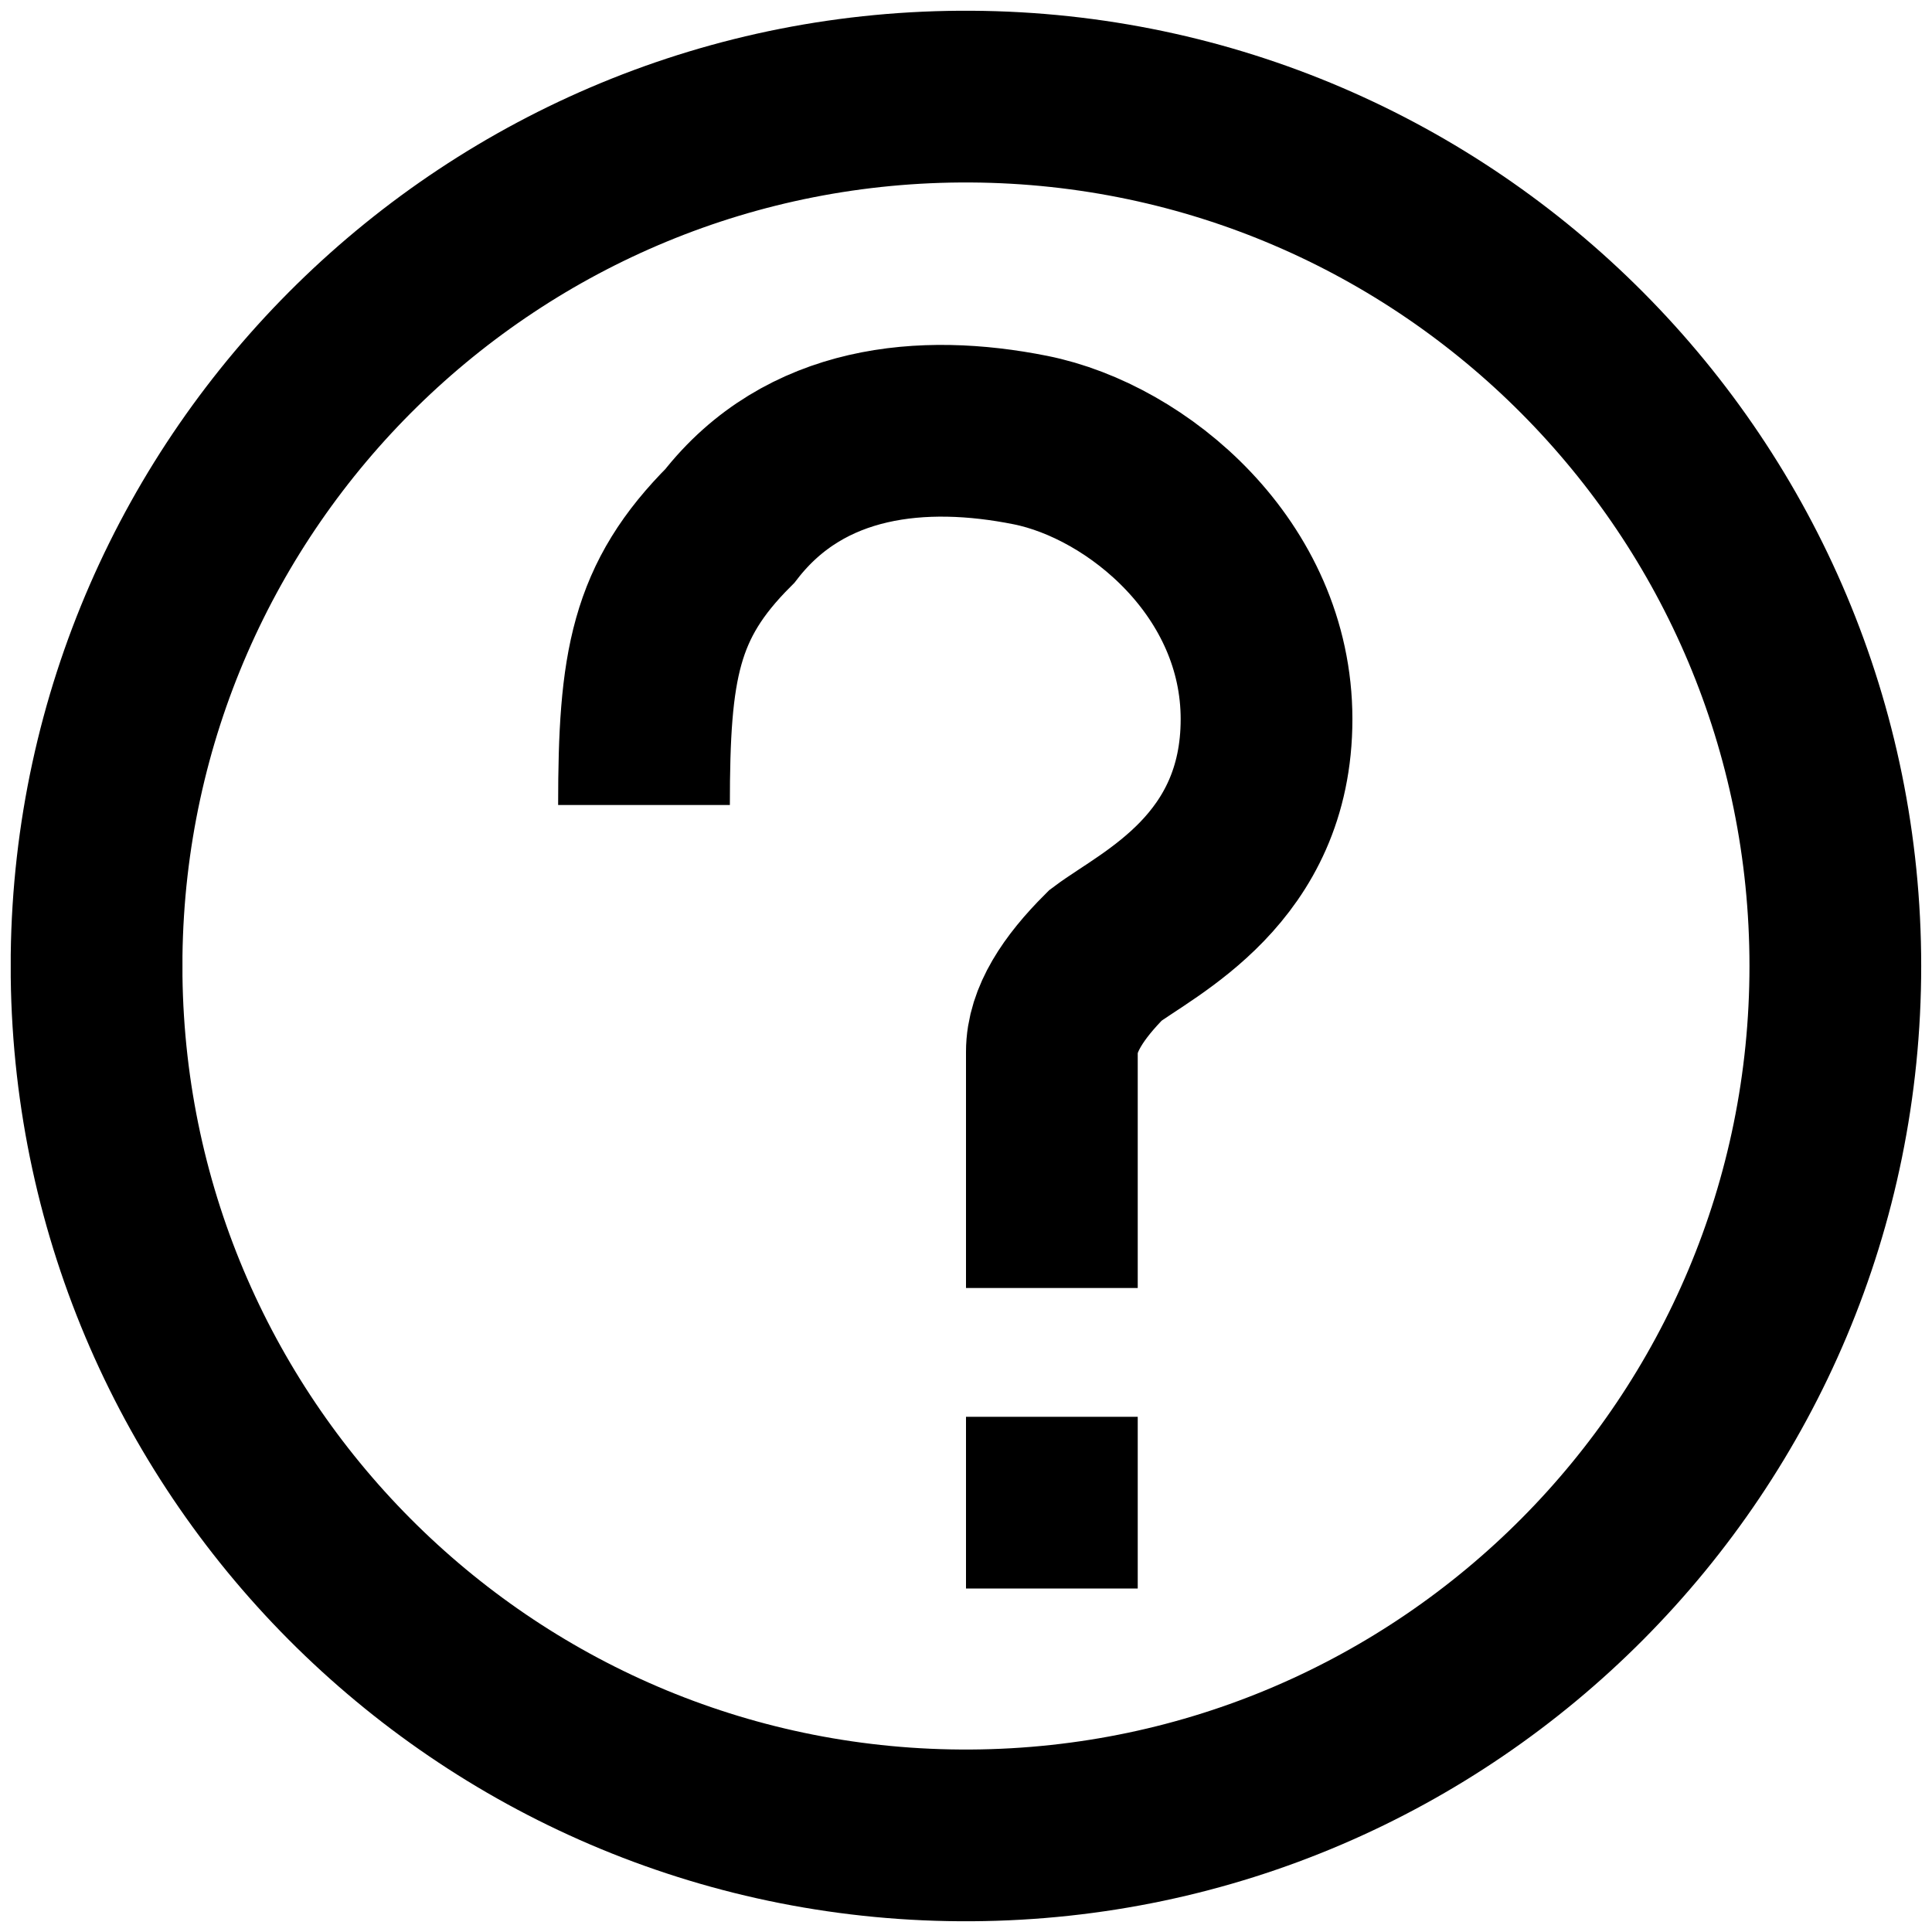
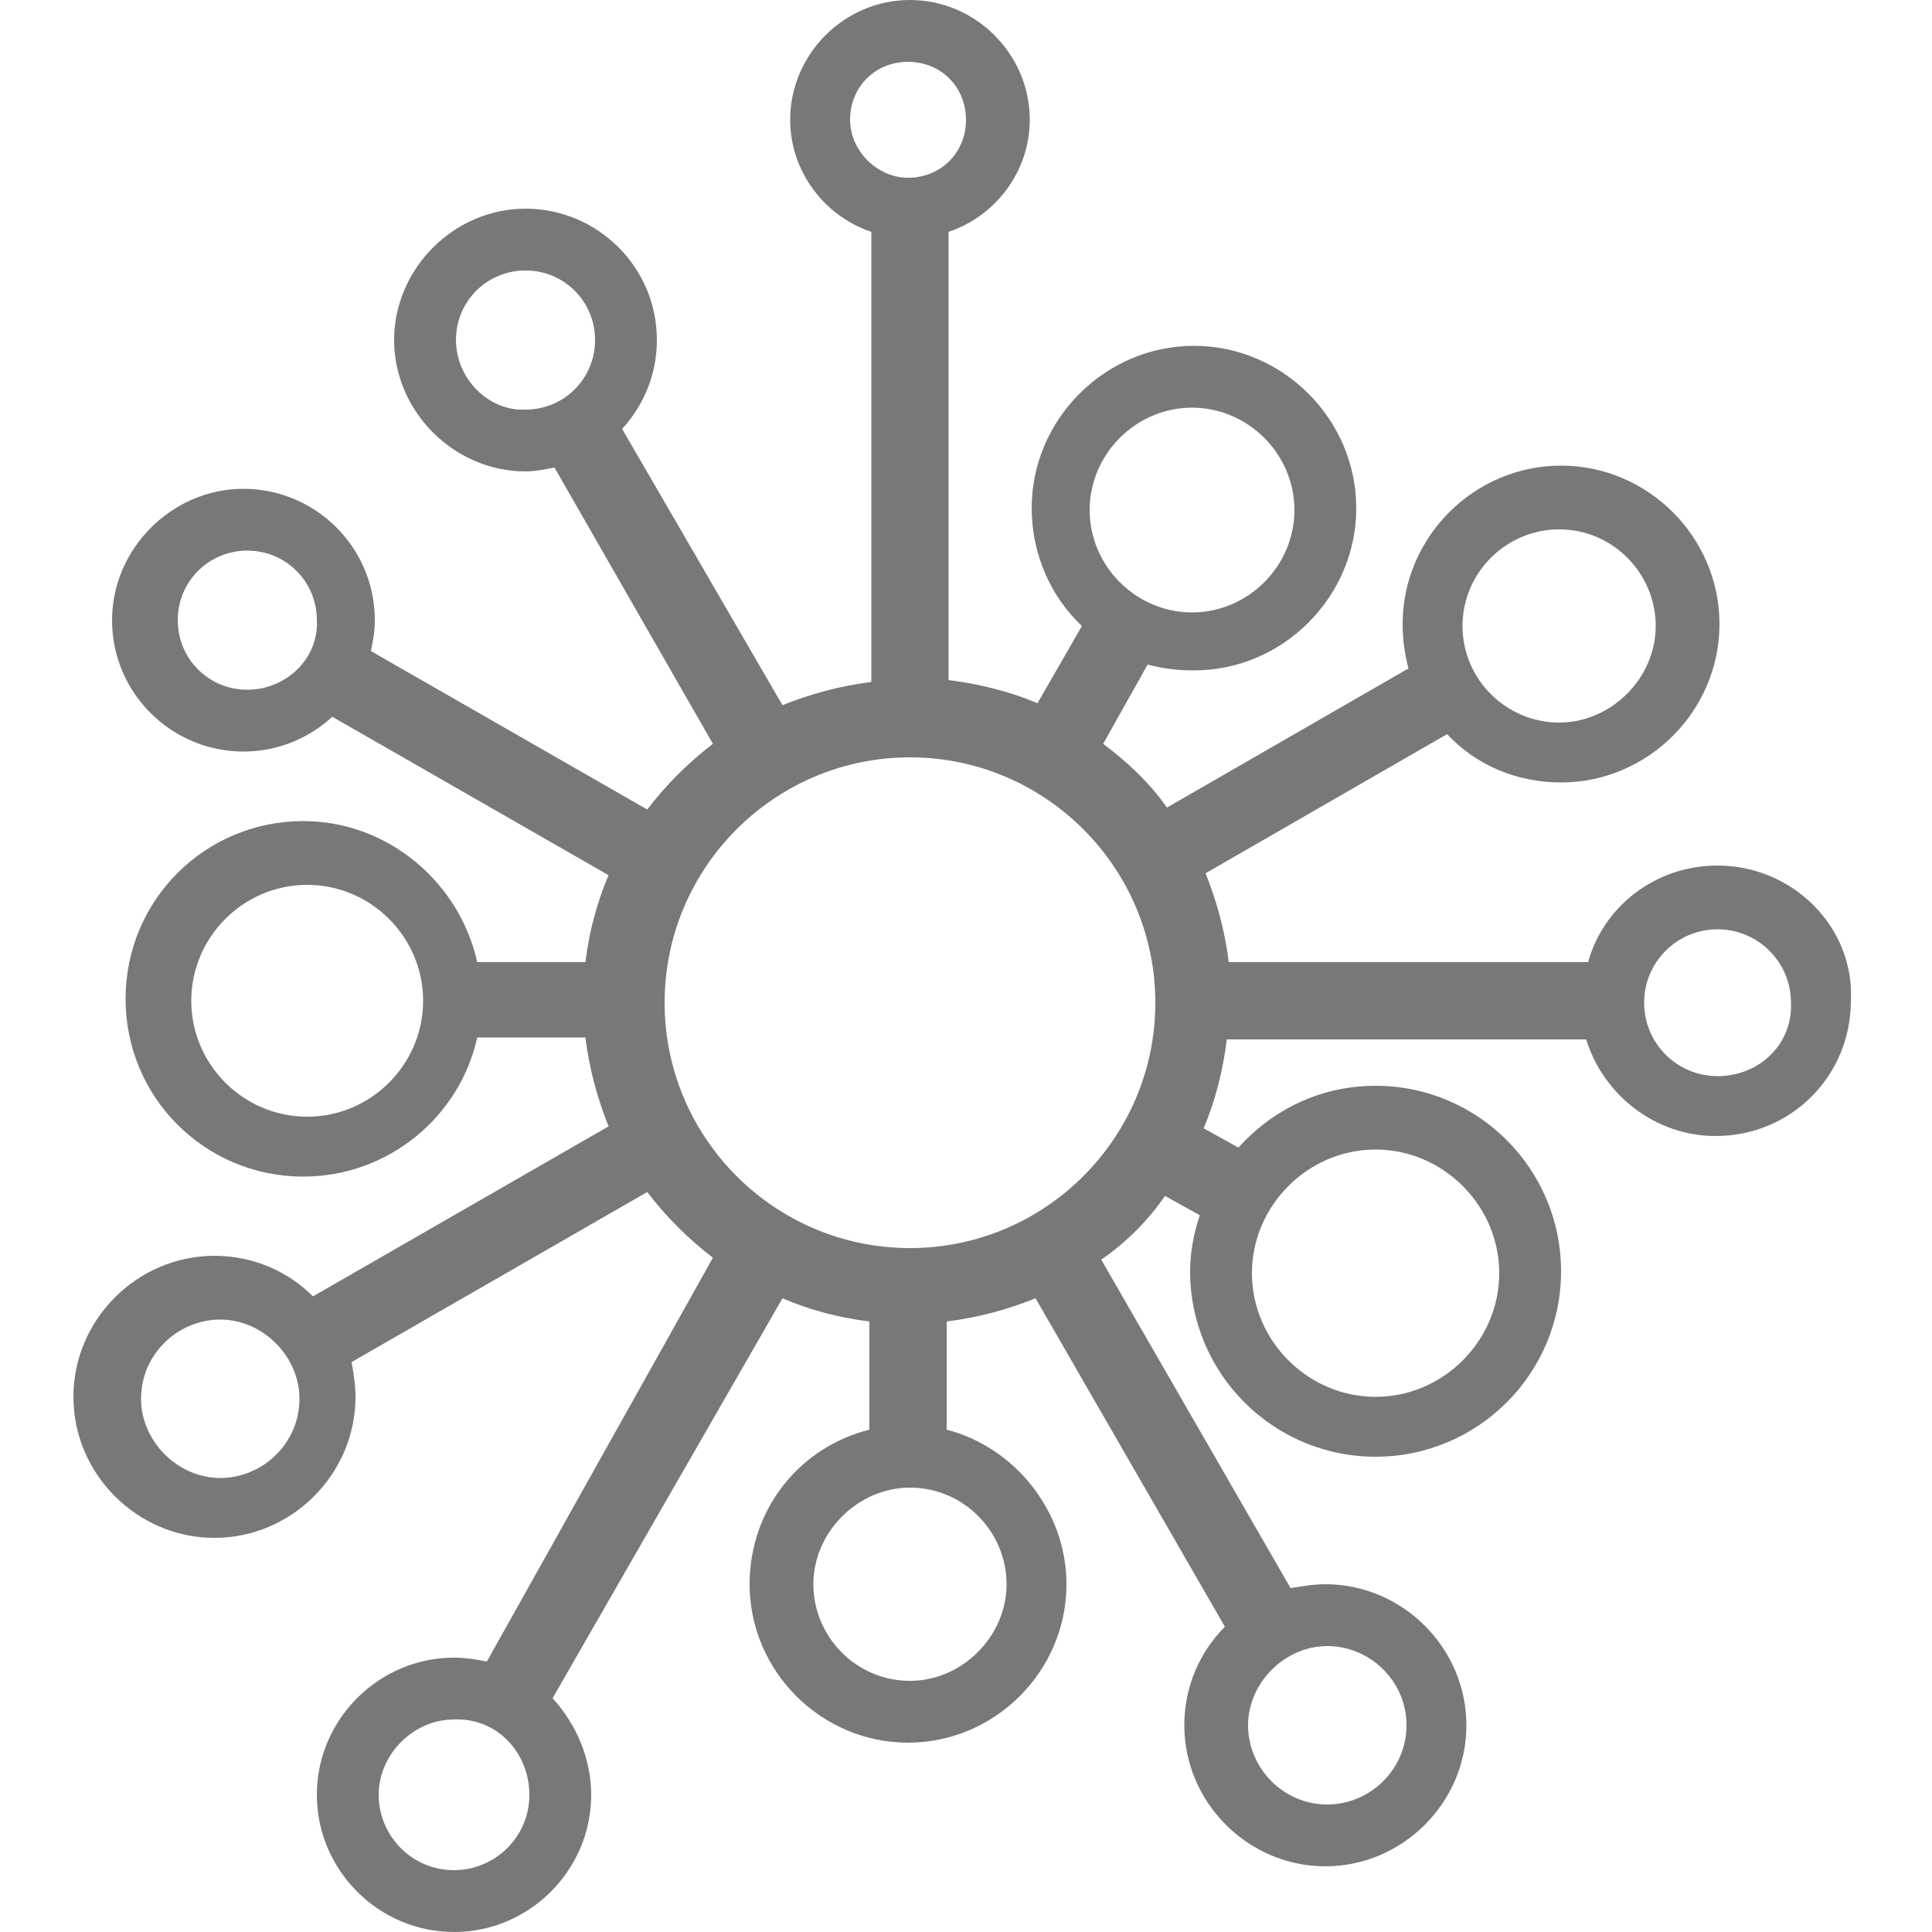
- <svg xmlns="http://www.w3.org/2000/svg" width="180" height="180">
-   <path fill="none" stroke="#000" stroke-width="16" d="M9,89a81,81 0 1,1 0,2zm51-14c0-13 1-19 8-26c7-9 18-10 28-8c10,2 22,12 22,26c0,14-11,19-15,22c-3,3-5,6-5,9v22m0,12v16" />
+ <svg xmlns="http://www.w3.org/2000/svg" version="1.0" id="Layer_1" x="0px" y="0px" width="100px" height="100px" viewBox="692 0 100 100" style="enable-background:new 692 0 100 100;" xml:space="preserve">
+   <style type="text/css">
+ 	.st0{fill:#787878;}
+ </style>
+   <g>
+     <path class="st0" d="M780.9,44.8c-3.2,0-5.9,2.1-6.7,5h-18.6c-0.2-1.6-0.6-3.1-1.2-4.6l12.5-7.2c1.5,1.6,3.6,2.5,5.9,2.5   c4.5,0,8.2-3.7,8.2-8.2s-3.7-8.2-8.2-8.2s-8.2,3.7-8.2,8.2c0,0.8,0.1,1.5,0.3,2.3l-12.5,7.2c-0.9-1.3-2.1-2.4-3.3-3.3l2.3-4.1   c0.8,0.2,1.5,0.3,2.4,0.3c4.6,0,8.4-3.8,8.4-8.4s-3.8-8.4-8.4-8.4c-4.6,0-8.4,3.8-8.4,8.4c0,2.4,1,4.6,2.6,6.1l-2.3,4   c-1.4-0.6-3-1-4.6-1.2V12c2.4-0.8,4.2-3.1,4.2-5.8c0-3.4-2.8-6.2-6.2-6.2c-3.4,0-6.2,2.8-6.2,6.2c0,2.7,1.8,5,4.2,5.8v23.3   c-1.6,0.2-3.1,0.6-4.6,1.2l-8.3-14.3c1.1-1.2,1.8-2.8,1.8-4.6c0-3.8-3.1-6.8-6.8-6.8c-3.7,0-6.8,3.1-6.8,6.8s3.1,6.8,6.8,6.8   c0.5,0,1-0.1,1.5-0.2l8.2,14.3c-1.3,1-2.4,2.1-3.4,3.4l-14.3-8.2c0.1-0.5,0.2-1,0.2-1.6c0-3.8-3.1-6.8-6.8-6.8   c-3.7,0-6.8,3.1-6.8,6.8c0,3.8,3.1,6.8,6.8,6.8c1.8,0,3.4-0.7,4.6-1.8l14.3,8.2c-0.6,1.4-1,2.9-1.2,4.5h-5.6   c-0.9-4.1-4.6-7.3-9-7.3c-5.1,0-9.2,4.1-9.2,9.2s4.1,9.2,9.2,9.2c4.4,0,8.1-3.1,9-7.2h5.6c0.2,1.6,0.6,3.1,1.2,4.6l-15.3,8.8   c-1.3-1.3-3.1-2.1-5.1-2.1c-4,0-7.3,3.3-7.3,7.3c0,4,3.3,7.3,7.3,7.3c4,0,7.3-3.3,7.3-7.3c0-0.6-0.1-1.2-0.2-1.8l15.3-8.8   c1,1.3,2.1,2.4,3.4,3.4L717.2,86c-0.5-0.1-1.1-0.2-1.7-0.2c-3.9,0-7.1,3.2-7.1,7.1c0,3.9,3.2,7.1,7.1,7.1s7.1-3.2,7.1-7.1   c0-1.9-0.8-3.7-2-5l11.9-20.7c1.4,0.6,2.9,1,4.5,1.2V74c-3.6,0.9-6.2,4.1-6.2,8c0,4.5,3.7,8.2,8.2,8.2s8.2-3.7,8.2-8.2   c0-3.8-2.7-7.1-6.2-8v-5.6c1.6-0.2,3.1-0.6,4.6-1.2l9.8,17c-1.3,1.3-2.1,3.1-2.1,5.1c0,4,3.3,7.3,7.3,7.3c4,0,7.3-3.3,7.3-7.3   s-3.3-7.3-7.3-7.3c-0.6,0-1.2,0.1-1.8,0.2L749,65.2c1.3-0.9,2.4-2,3.3-3.3l1.8,1c-0.3,0.9-0.5,1.9-0.5,2.9c0,5.3,4.3,9.6,9.6,9.6   s9.6-4.3,9.6-9.6c0-5.3-4.3-9.6-9.6-9.6c-2.8,0-5.3,1.2-7.1,3.2l-1.8-1c0.6-1.4,1-3,1.2-4.6h18.6c0.9,2.9,3.6,5,6.7,5   c3.9,0,7-3.1,7-7C788,48,784.8,44.8,780.9,44.8z M780.9,55.7c-2.1,0-3.8-1.7-3.8-3.8c0-2.1,1.7-3.8,3.8-3.8c2.1,0,3.8,1.7,3.8,3.8   C784.8,54,783.1,55.7,780.9,55.7z M739.1,64.6c-7,0-12.7-5.7-12.7-12.7s5.7-12.7,12.7-12.7s12.7,5.7,12.7,12.7   S746.1,64.6,739.1,64.6z M767.7,32.4c0-2.8,2.3-5,5-5c2.8,0,5,2.3,5,5s-2.3,5-5,5C770,37.4,767.7,35.2,767.7,32.4z M759,26.4   c0,2.9-2.4,5.3-5.3,5.3c-2.9,0-5.3-2.4-5.3-5.3s2.4-5.3,5.3-5.3C756.6,21.1,759,23.5,759,26.4z M736,6.2c0-1.7,1.3-3,3-3   c1.7,0,3,1.3,3,3c0,1.7-1.3,3-3,3C737.4,9.2,736,7.8,736,6.2z M715.6,17.6c0-2,1.6-3.6,3.6-3.6c2,0,3.6,1.6,3.6,3.6   c0,2-1.6,3.6-3.6,3.6C717.3,21.3,715.6,19.6,715.6,17.6z M704.8,35.7c-2,0-3.6-1.6-3.6-3.6c0-2,1.6-3.6,3.6-3.6s3.6,1.6,3.6,3.6   C708.5,34.1,706.8,35.7,704.8,35.7z M707.9,57.8c-3.3,0-6-2.7-6-6c0-3.3,2.7-6,6-6c3.3,0,6,2.7,6,6   C713.9,55.1,711.2,57.8,707.9,57.8z M707.5,72.4c0,2.3-1.9,4.1-4.1,4.1s-4.1-1.9-4.1-4.1c0-2.3,1.9-4.1,4.1-4.1   S707.5,70.2,707.5,72.4z M719.4,92.9c0,2.2-1.8,3.9-3.9,3.9c-2.2,0-3.9-1.8-3.9-3.9s1.8-3.9,3.9-3.9   C717.7,88.9,719.4,90.7,719.4,92.9z M739.1,87c-2.8,0-5-2.3-5-5s2.3-5,5-5c2.8,0,5,2.3,5,5S741.8,87,739.1,87z M764.8,89.3   c0,2.3-1.9,4.1-4.1,4.1c-2.3,0-4.1-1.9-4.1-4.1s1.9-4.1,4.1-4.1C762.9,85.2,764.8,87,764.8,89.3z M763.2,59.5   c3.5,0,6.4,2.9,6.4,6.4s-2.9,6.4-6.4,6.4c-3.5,0-6.4-2.9-6.4-6.4S759.7,59.5,763.2,59.5z" />
+   </g>
</svg>
